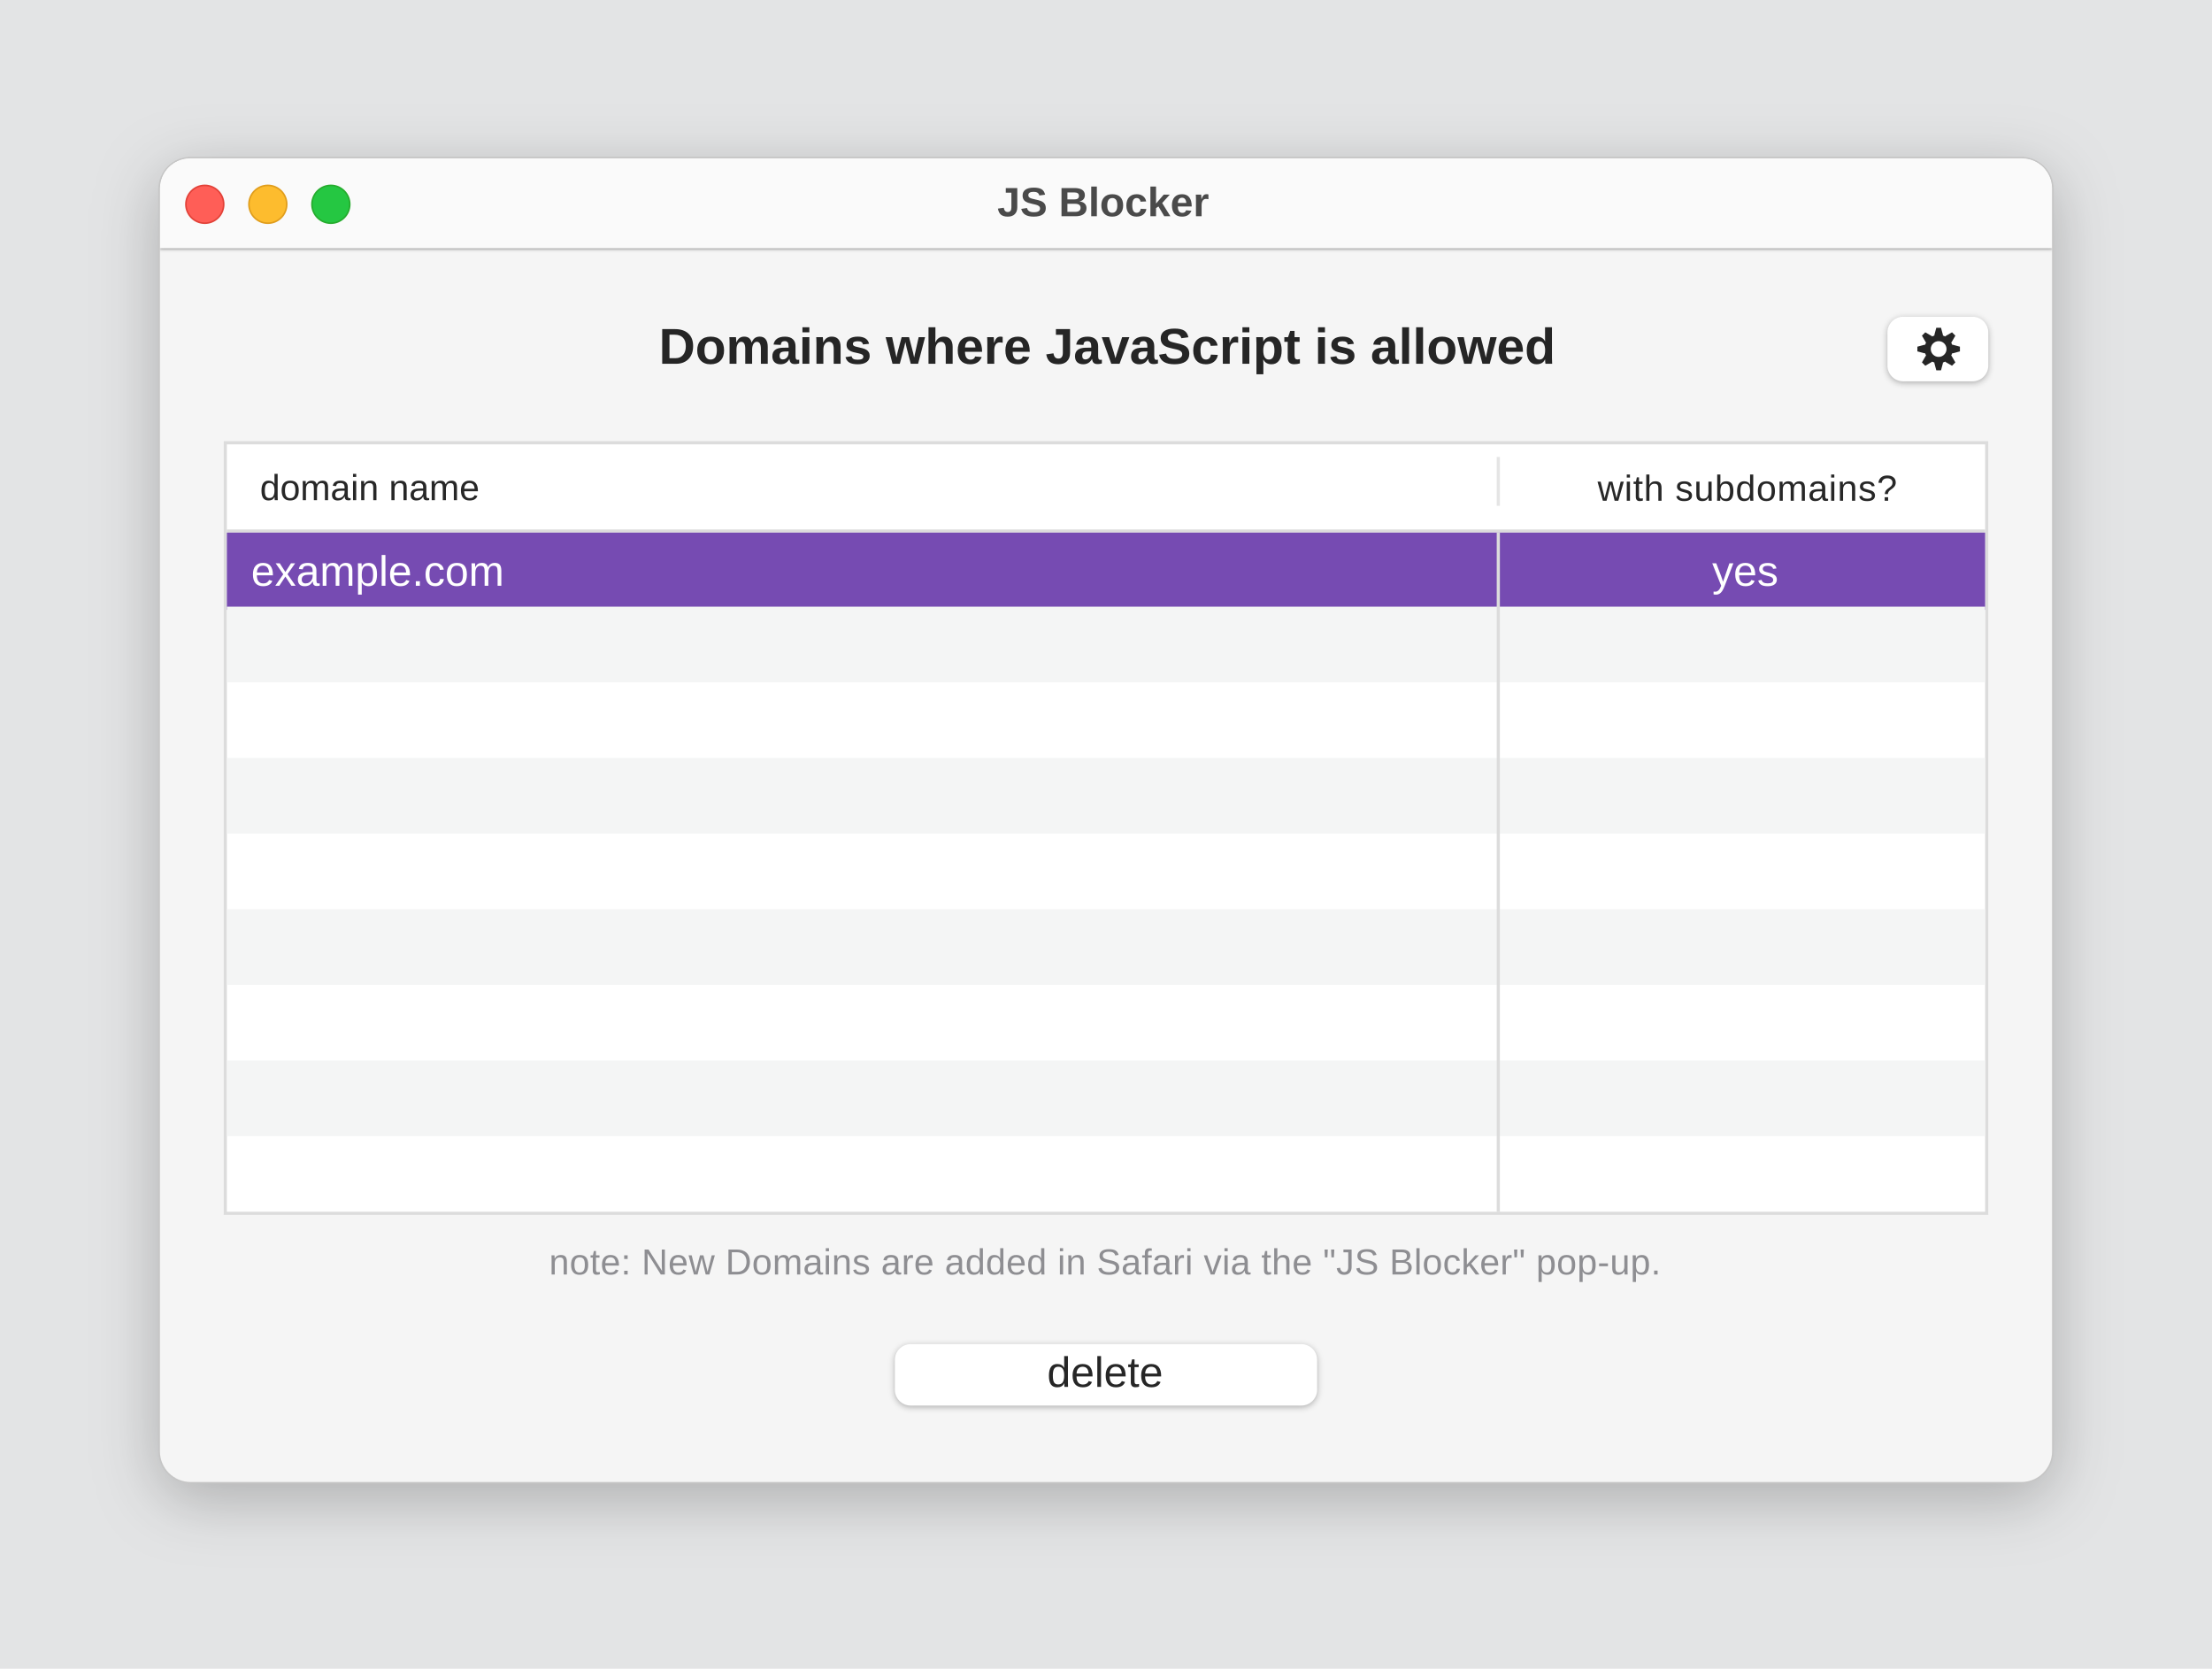
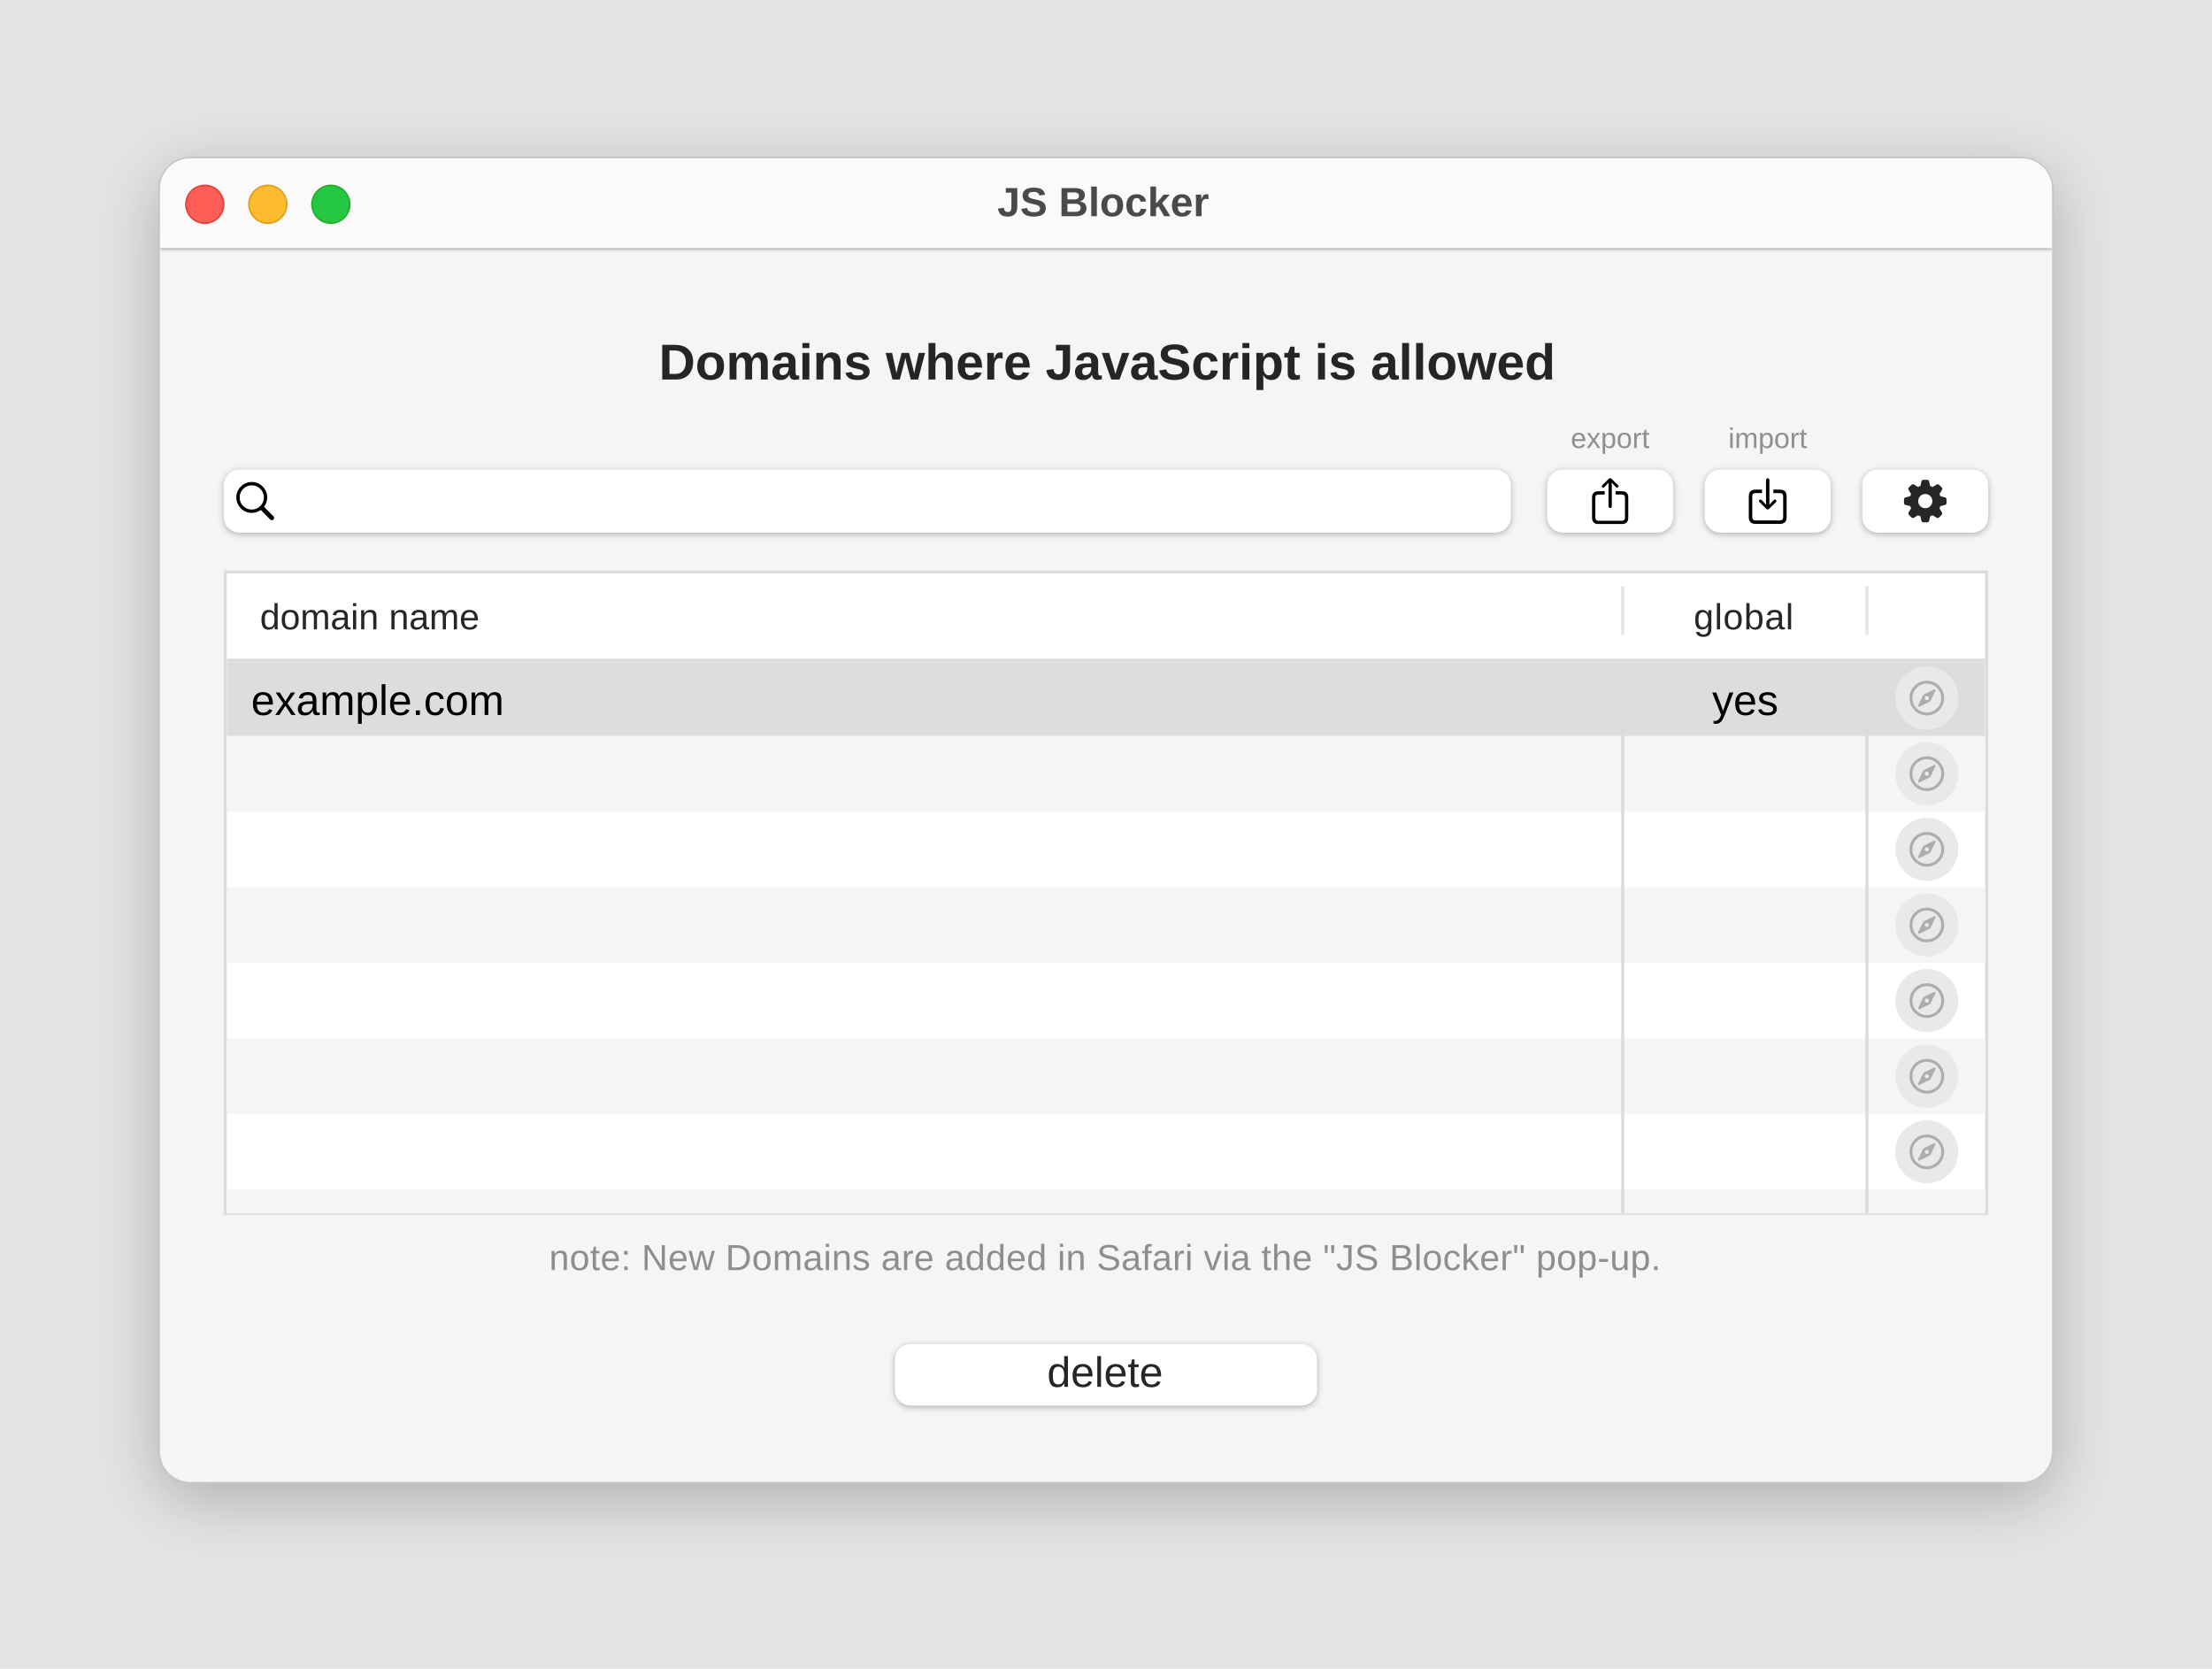
<svg xmlns="http://www.w3.org/2000/svg" xmlns:ns1="https://boxy-svg.com" viewBox="0 0 1404 1059">
  <defs>
    <filter id="drop-shadow-filter-0" color-interpolation-filters="sRGB" x="-50%" y="-50%" width="200%" height="200%" ns1:preset="drop-shadow 1 0 1 2 0.5 rgba(0,0,0,0.3)">
      <feGaussianBlur in="SourceAlpha" stdDeviation="2" />
      <feOffset dx="0" dy="1" />
      <feComponentTransfer result="offsetblur">
        <feFuncA id="spread-ctrl" type="linear" slope="1" />
      </feComponentTransfer>
      <feFlood flood-color="rgba(0,0,0,0.3)" />
      <feComposite in2="offsetblur" operator="in" />
      <feMerge>
        <feMergeNode />
        <feMergeNode in="SourceGraphic" />
      </feMerge>
    </filter>
    <filter id="filter-1" color-interpolation-filters="sRGB" x="-50%" y="-50%" width="200%" height="200%" ns1:preset="drop-shadow 1 0 1 2 0.5 rgba(0,0,0,0.3)">
      <feGaussianBlur in="SourceAlpha" stdDeviation="2" />
      <feOffset dx="0" dy="1" />
      <feComponentTransfer result="offsetblur">
        <feFuncA id="feFuncA-1" type="linear" slope="1" />
      </feComponentTransfer>
      <feFlood flood-color="rgba(0,0,0,0.3)" />
      <feComposite in2="offsetblur" operator="in" />
      <feMerge>
        <feMergeNode />
        <feMergeNode in="SourceGraphic" />
      </feMerge>
    </filter>
    <clipPath id="clip-0">
      <path style="filter: none;" d="M 120.5 100.5 H 1283.5 A 19 19 0 0 1 1302.5 119.5 V 170.5 H 101.5 V 119.5 A 19 19 0 0 1 120.5 100.5 Z" ns1:shape="rect 101.5 100.5 1201 70 19 19 0 0 1@526a241e" />
    </clipPath>
    <filter id="drop-shadow-filter-1" color-interpolation-filters="sRGB" x="-50%" y="-50%" width="200%" height="200%" ns1:preset="drop-shadow 1 0 1 1 0.5 rgba(0,0,0,0.3)">
      <feGaussianBlur in="SourceAlpha" stdDeviation="1" />
      <feOffset dx="0" dy="1" />
      <feComponentTransfer result="offsetblur">
        <feFuncA id="spread-ctrl" type="linear" slope="1" />
      </feComponentTransfer>
      <feFlood flood-color="rgba(0,0,0,0.3)" />
      <feComposite in2="offsetblur" operator="in" />
      <feMerge>
        <feMergeNode />
        <feMergeNode in="SourceGraphic" />
      </feMerge>
    </filter>
    <filter id="drop-shadow-filter-2" color-interpolation-filters="sRGB" x="-50%" y="-50%" width="200%" height="200%" ns1:preset="drop-shadow 1 0 10 20 0.4 rgba(0,0,0,0.3)">
      <feGaussianBlur in="SourceAlpha" stdDeviation="20" />
      <feOffset dx="0" dy="10" />
      <feComponentTransfer result="offsetblur">
        <feFuncA id="spread-ctrl" type="linear" slope="0.8" />
      </feComponentTransfer>
      <feFlood flood-color="rgba(0,0,0,0.3)" />
      <feComposite in2="offsetblur" operator="in" />
      <feMerge>
        <feMergeNode />
        <feMergeNode in="SourceGraphic" />
      </feMerge>
    </filter>
+     <filter id="filter-2" color-interpolation-filters="sRGB" x="-50%" y="-50%" width="200%" height="200%" ns1:preset="drop-shadow 1 0 1 2 0.5 rgba(0,0,0,0.3)">
+       <feGaussianBlur in="SourceAlpha" stdDeviation="2" />
+       <feOffset dx="0" dy="1" />
+       <feComponentTransfer result="offsetblur">
+         <feFuncA id="feFuncA-2" type="linear" slope="1" />
+       </feComponentTransfer>
+       <feFlood flood-color="rgba(0,0,0,0.3)" />
+       <feComposite in2="offsetblur" operator="in" />
+       <feMerge>
+         <feMergeNode />
+         <feMergeNode in="SourceGraphic" />
+       </feMerge>
+     </filter>
+     <filter id="filter-3" color-interpolation-filters="sRGB" x="-50%" y="-50%" width="200%" height="200%" ns1:preset="drop-shadow 1 0 1 2 0.5 rgba(0,0,0,0.3)">
+       <feGaussianBlur in="SourceAlpha" stdDeviation="2" />
+       <feOffset dx="0" dy="1" />
+       <feComponentTransfer result="offsetblur">
+         <feFuncA id="feFuncA-3" type="linear" slope="1" />
+       </feComponentTransfer>
+       <feFlood flood-color="rgba(0,0,0,0.3)" />
+       <feComposite in2="offsetblur" operator="in" />
+       <feMerge>
+         <feMergeNode />
+         <feMergeNode in="SourceGraphic" />
+       </feMerge>
+     </filter>
+     <filter id="filter-4" color-interpolation-filters="sRGB" x="-50%" y="-50%" width="200%" height="200%" ns1:preset="drop-shadow 1 0 1 2 0.5 rgba(0,0,0,0.3)">
+       <feGaussianBlur in="SourceAlpha" stdDeviation="2" />
+       <feOffset dx="0" dy="1" />
+       <feComponentTransfer result="offsetblur">
+         <feFuncA id="feFuncA-4" type="linear" slope="1" />
+       </feComponentTransfer>
+       <feFlood flood-color="rgba(0,0,0,0.3)" />
+       <feComposite in2="offsetblur" operator="in" />
+       <feMerge>
+         <feMergeNode />
+         <feMergeNode in="SourceGraphic" />
+       </feMerge>
+     </filter>
  </defs>
-   <rect width="1404" height="1059" style="fill: rgb(227, 228, 229);" />
+   <rect width="1404" height="1059" style="fill: rgb(227, 228, 229);" transform="matrix(1, 0, 0, 1, -1.950365913216956e-8, 0)" />
  <g style="filter: url('#drop-shadow-filter-2');">
    <rect style="stroke: rgb(198, 198, 198); filter: none; fill: rgb(245, 245, 245);" x="101" y="100" width="1202" height="841" rx="20" ry="20" />
    <g>
      <path style="fill: rgb(250, 250, 250); clip-path: url('#clip-0'); filter: url('#drop-shadow-filter-1');" d="M 120.5 100.5 H 1283.5 A 19 19 0 0 1 1302.5 119.5 V 157.5 H 101.5 V 119.5 A 19 19 0 0 1 120.5 100.5 Z" ns1:shape="rect 101.5 100.5 1201 57 19 19 0 0 1@b8bb7788" />
      <g>
        <ellipse style="fill: rgb(255, 94, 87); stroke: rgb(226, 65, 56); filter: none;" cx="130" cy="129.646" rx="12" ry="12" />
        <ellipse style="fill: rgb(253, 188, 46); stroke: rgb(224, 157, 28); filter: none;" cx="170" cy="129.646" rx="12" ry="12" />
        <ellipse style="fill: rgb(37, 199, 66); stroke: rgb(37, 172, 45); filter: none;" cx="210" cy="129.646" rx="12" ry="12" />
      </g>
      <text style="fill: rgb(74, 74, 74); font-family: Arial, sans-serif; font-size: 26px; font-weight: 700; white-space: pre;" transform="matrix(1, 0, 0, 1, 88.32189, 3.082367)">
        <tspan x="544.678" y="134.145">JS Blocker</tspan>
        <tspan x="544.678" dy="1em">​</tspan>
      </text>
    </g>
+     <text style="fill: rgb(37, 37, 37); font-family: Arial, sans-serif; font-size: 32px; font-weight: 700; white-space: pre;" x="418.18" y="240.862">Domains where JavaScript is allowed</text>
    <g>
-       <text style="fill: rgb(37, 37, 37); font-family: Arial, sans-serif; font-size: 32px; font-weight: 700; white-space: pre;" x="418.18" y="230.862">Domains where JavaScript is allowed</text>
      <g>
-         <rect style="filter: url('#drop-shadow-filter-0'); fill: rgb(255, 255, 255);" x="1198" y="201" width="64" height="41" rx="10" ry="10" />
-         <path d="M 1238.985 210.893 L 1241.107 213.015 L 1238.773 217.045 L 1238.481 217.337 C 1238.725 217.802 1238.928 218.291 1239.088 218.8 L 1239.5 218.8 L 1244 220 L 1244 223 L 1239.5 224.2 L 1239.088 224.2 C 1238.928 224.709 1238.725 225.198 1238.481 225.663 L 1238.773 225.955 L 1241.107 229.985 L 1238.985 232.107 L 1234.955 229.773 L 1234.663 229.481 C 1234.198 229.725 1233.709 229.928 1233.2 230.088 L 1233.2 230.5 L 1232 235 L 1229 235 L 1227.8 230.5 L 1227.8 230.088 C 1227.291 229.928 1226.802 229.725 1226.337 229.481 L 1226.045 229.773 L 1222.015 232.107 L 1219.893 229.985 L 1222.227 225.955 L 1222.519 225.663 C 1222.275 225.198 1222.072 224.709 1221.912 224.2 L 1221.5 224.2 L 1217 223 L 1217 220 L 1221.5 218.8 L 1221.912 218.8 C 1222.072 218.291 1222.275 217.802 1222.519 217.337 L 1222.227 217.045 L 1219.893 213.015 L 1222.015 210.893 L 1226.045 213.227 L 1226.337 213.519 C 1226.802 213.275 1227.291 213.072 1227.8 212.912 L 1227.8 212.5 L 1229 208 L 1232 208 L 1233.2 212.5 L 1233.2 212.912 C 1233.709 213.072 1234.198 213.275 1234.663 213.519 L 1234.955 213.227 L 1238.985 210.893 Z M 1230.5 216.5 C 1227.739 216.5 1225.5 218.739 1225.5 221.5 C 1225.5 224.261 1227.739 226.5 1230.5 226.5 C 1233.261 226.5 1235.5 224.261 1235.5 221.5 C 1235.5 218.739 1233.261 216.5 1230.5 216.5 Z" style="fill: rgb(38, 38, 38);" />
+         <rect style="fill: rgb(255, 255, 255); filter: url(&quot;#filter-4&quot;);" x="142" y="298" width="817" height="40" rx="10" ry="10" />
+         <path d="M 150 315.686 C 150 314.335 150.254 313.067 150.762 311.883 C 151.269 310.7 151.974 309.659 152.874 308.758 C 153.775 307.857 154.817 307.152 156 306.645 C 157.184 306.137 158.451 305.884 159.802 305.884 C 161.152 305.884 162.42 306.137 163.603 306.645 C 164.787 307.152 165.828 307.857 166.728 308.758 C 167.629 309.659 168.334 310.7 168.841 311.883 C 169.349 313.067 169.603 314.335 169.603 315.686 C 169.603 316.807 169.425 317.872 169.068 318.879 C 168.712 319.886 168.219 320.799 167.588 321.617 L 173.595 327.661 C 173.725 327.792 173.826 327.943 173.895 328.115 C 173.964 328.287 174 328.472 174 328.668 C 174 328.937 173.94 329.183 173.821 329.405 C 173.703 329.625 173.537 329.8 173.324 329.927 C 173.112 330.053 172.866 330.116 172.588 330.116 C 172.391 330.116 172.204 330.082 172.028 330.013 C 171.852 329.943 171.691 329.839 171.543 329.7 L 165.5 323.644 C 164.699 324.217 163.813 324.667 162.848 324.995 C 161.881 325.322 160.866 325.486 159.802 325.486 C 158.451 325.486 157.184 325.232 156 324.725 C 154.817 324.217 153.775 323.512 152.874 322.612 C 151.974 321.712 151.269 320.669 150.762 319.486 C 150.254 318.304 150 317.035 150 315.686 Z M 152.1 315.686 C 152.1 316.749 152.299 317.746 152.696 318.676 C 153.093 319.605 153.646 320.422 154.354 321.126 C 155.062 321.831 155.881 322.384 156.811 322.784 C 157.74 323.185 158.737 323.386 159.802 323.386 C 160.866 323.386 161.863 323.185 162.792 322.784 C 163.722 322.384 164.539 321.831 165.242 321.126 C 165.947 320.422 166.5 319.605 166.9 318.676 C 167.302 317.746 167.503 316.749 167.503 315.686 C 167.503 314.621 167.302 313.624 166.9 312.695 C 166.5 311.765 165.947 310.946 165.242 310.238 C 164.539 309.53 163.722 308.977 162.792 308.58 C 161.863 308.182 160.866 307.984 159.802 307.984 C 158.737 307.984 157.74 308.182 156.811 308.58 C 155.881 308.977 155.062 309.53 154.354 310.238 C 153.646 310.946 153.093 311.765 152.696 312.695 C 152.299 313.624 152.1 314.621 152.1 315.686 Z" style="text-wrap-mode: nowrap;" />
+       </g>
+       <g>
+         <text style="fill: rgb(143, 143, 143); font-family: Arial, sans-serif; font-size: 18px; white-space: pre;" x="996.987" y="284.302">export</text>
+         <rect style="fill: rgb(255, 255, 255); filter: url(&quot;#filter-3&quot;);" x="982" y="298" width="80" height="40" rx="10" ry="10" />
+         <path d="M 1014.55 332.559 C 1013.2 332.559 1012.21 332.226 1011.54 331.557 C 1010.86 330.887 1010.5 329.88 1010.5 328.544 L 1010.5 315.754 C 1010.5 314.414 1010.86 313.411 1011.54 312.741 C 1012.21 312.071 1013.2 311.733 1014.55 311.733 L 1018.53 311.733 L 1018.53 313.823 L 1014.58 313.823 C 1013.95 313.823 1013.44 313.991 1013.12 314.332 C 1012.74 314.677 1012.59 315.183 1012.59 315.854 L 1012.59 328.437 C 1012.59 329.113 1012.74 329.621 1013.12 329.961 C 1013.44 330.302 1013.95 330.475 1014.58 330.475 L 1029.4 330.475 C 1030.03 330.475 1030.54 330.302 1030.87 329.961 C 1031.25 329.621 1031.41 329.113 1031.41 328.437 L 1031.41 315.854 C 1031.41 315.183 1031.25 314.677 1030.87 314.332 C 1030.54 313.991 1030.03 313.823 1029.4 313.823 L 1025.45 313.823 L 1025.45 311.733 L 1029.45 311.733 C 1030.8 311.733 1031.79 312.071 1032.46 312.741 C 1033.15 313.411 1033.5 314.414 1033.5 315.754 L 1033.5 328.544 C 1033.5 329.88 1033.15 330.887 1032.46 331.557 C 1031.79 332.226 1030.8 332.559 1029.45 332.559 L 1014.55 332.559 Z M 1021.99 322.402 C 1021.71 322.402 1021.46 322.3 1021.27 322.104 C 1021.07 321.901 1020.95 321.669 1020.95 321.401 L 1020.95 308.213 L 1021.04 306.282 L 1020.3 307.042 L 1018.31 309.18 C 1018.14 309.388 1017.9 309.494 1017.59 309.494 C 1017.31 309.494 1017.1 309.41 1016.93 309.233 C 1016.77 309.064 1016.66 308.845 1016.66 308.584 C 1016.66 308.335 1016.79 308.107 1016.99 307.898 L 1021.22 303.776 C 1021.4 303.649 1021.5 303.562 1021.64 303.514 C 1021.73 303.467 1021.88 303.442 1021.99 303.442 C 1022.13 303.442 1022.27 303.467 1022.36 303.514 C 1022.5 303.562 1022.6 303.649 1022.76 303.776 L 1027.01 307.898 C 1027.2 308.107 1027.33 308.335 1027.33 308.584 C 1027.33 308.845 1027.21 309.064 1027.05 309.233 C 1026.88 309.41 1026.66 309.494 1026.37 309.494 C 1026.08 309.494 1025.84 309.388 1025.67 309.18 L 1023.7 307.042 L 1022.96 306.282 L 1023.05 308.213 L 1023.05 321.401 C 1023.05 321.669 1022.93 321.901 1022.73 322.104 C 1022.54 322.3 1022.3 322.402 1021.99 322.402 Z" style="text-wrap-mode: nowrap;" />
+       </g>
+       <g>
+         <text style="fill: rgb(143, 143, 143); font-family: Arial, sans-serif; font-size: 18px; white-space: pre;" x="1097" y="284.302">import</text>
+         <rect style="fill: rgb(255, 255, 255); filter: url(&quot;#filter-2&quot;);" x="1082" y="298" width="80" height="40" rx="10" ry="10" />
+         <path d="M 1114.24 332.461 C 1112.83 332.461 1111.77 332.111 1111.07 331.414 C 1110.35 330.715 1110 329.666 1110 328.27 L 1110 314.924 C 1110 313.527 1110.35 312.478 1111.07 311.78 C 1111.77 311.081 1112.83 310.732 1114.24 310.732 L 1118.38 310.732 L 1118.38 312.909 L 1114.27 312.909 C 1113.6 312.909 1113.08 313.087 1112.72 313.442 C 1112.35 313.799 1112.18 314.328 1112.18 315.032 L 1112.18 328.161 C 1112.18 328.864 1112.35 329.395 1112.72 329.751 C 1113.08 330.107 1113.6 330.285 1114.27 330.285 L 1129.72 330.285 C 1130.38 330.285 1130.9 330.107 1131.27 329.751 C 1131.64 329.395 1131.82 328.864 1131.82 328.161 L 1131.82 315.032 C 1131.82 314.328 1131.64 313.799 1131.27 313.442 C 1130.9 313.087 1130.38 312.909 1129.72 312.909 L 1125.6 312.909 L 1125.6 310.732 L 1129.76 310.732 C 1131.17 310.732 1132.23 311.081 1132.93 311.78 C 1133.65 312.478 1134 313.527 1134 314.924 L 1134 328.27 C 1134 329.666 1133.65 330.715 1132.93 331.414 C 1132.23 332.111 1131.17 332.461 1129.76 332.461 L 1114.24 332.461 Z M 1121.99 303.538 C 1122.29 303.538 1122.55 303.642 1122.75 303.85 C 1122.97 304.057 1123.08 304.3 1123.08 304.58 L 1123.08 318.331 L 1122.99 320.359 L 1123.76 319.561 L 1125.83 317.33 C 1126.02 317.114 1126.27 317.006 1126.56 317.006 C 1126.85 317.006 1127.08 317.096 1127.27 317.277 C 1127.45 317.456 1127.55 317.682 1127.55 317.952 C 1127.55 318.214 1127.44 318.453 1127.24 318.669 L 1122.78 322.968 C 1122.64 323.104 1122.52 323.197 1122.39 323.246 C 1122.27 323.296 1122.13 323.321 1121.99 323.321 C 1121.87 323.321 1121.73 323.296 1121.61 323.246 C 1121.48 323.197 1121.36 323.104 1121.21 322.968 L 1116.76 318.669 C 1116.55 318.453 1116.44 318.214 1116.44 317.952 C 1116.44 317.682 1116.53 317.456 1116.71 317.277 C 1116.9 317.096 1117.13 317.006 1117.41 317.006 C 1117.72 317.006 1117.96 317.114 1118.15 317.33 L 1120.24 319.561 L 1121.01 320.359 L 1120.93 318.331 L 1120.93 304.58 C 1120.93 304.3 1121.03 304.057 1121.25 303.85 C 1121.45 303.642 1121.71 303.538 1121.99 303.538 Z" style="text-wrap-mode: nowrap;" />
+       </g>
+       <g>
+         <rect style="filter: url(&quot;#drop-shadow-filter-0&quot;); fill: rgb(255, 255, 255);" x="1182" y="298" width="80" height="40" rx="10" ry="10" />
+         <path d="M 1220.84 331.5 L 1223.16 331.5 C 1223.83 331.5 1224.3 331.106 1224.47 330.466 L 1225.14 327.596 C 1225.68 327.415 1226.18 327.219 1226.66 326.989 L 1229.18 328.531 C 1229.68 328.859 1230.32 328.81 1230.76 328.366 L 1232.4 326.743 C 1232.84 326.3 1232.91 325.628 1232.54 325.087 L 1231.03 322.594 C 1231.26 322.133 1231.46 321.625 1231.6 321.149 L 1234.53 320.46 C 1235.13 320.312 1235.5 319.837 1235.5 319.165 L 1235.5 316.901 C 1235.5 316.261 1235.13 315.785 1234.53 315.638 L 1231.63 314.933 C 1231.46 314.375 1231.23 313.883 1231.06 313.472 L 1232.57 310.93 C 1232.91 310.373 1232.88 309.766 1232.44 309.305 L 1230.76 307.682 C 1230.32 307.271 1229.75 307.158 1229.21 307.485 L 1226.66 309.06 C 1226.22 308.83 1225.71 308.633 1225.14 308.453 L 1224.47 305.534 C 1224.3 304.894 1223.83 304.5 1223.16 304.5 L 1220.84 304.5 C 1220.2 304.5 1219.73 304.894 1219.56 305.534 L 1218.89 308.42 C 1218.35 308.6 1217.81 308.798 1217.37 309.044 L 1214.82 307.485 C 1214.28 307.158 1213.71 307.24 1213.24 307.682 L 1211.6 309.305 C 1211.12 309.766 1211.12 310.373 1211.46 310.93 L 1212.97 313.472 C 1212.8 313.883 1212.57 314.375 1212.4 314.933 L 1209.54 315.638 C 1208.9 315.785 1208.5 316.261 1208.5 316.901 L 1208.5 319.165 C 1208.5 319.837 1208.9 320.312 1209.54 320.46 L 1212.44 321.149 C 1212.57 321.625 1212.77 322.133 1213.01 322.594 L 1211.49 325.087 C 1211.12 325.628 1211.19 326.3 1211.63 326.743 L 1213.24 328.366 C 1213.71 328.81 1214.35 328.859 1214.89 328.531 L 1217.37 326.989 C 1217.85 327.219 1218.35 327.415 1218.89 327.596 L 1219.56 330.466 C 1219.73 331.106 1220.2 331.5 1220.84 331.5 Z M 1222.02 322.51 C 1219.53 322.51 1217.51 320.477 1217.51 318 C 1217.51 315.523 1219.53 313.489 1222.02 313.489 C 1224.5 313.489 1226.52 315.523 1226.52 318 C 1226.52 320.477 1224.5 322.51 1222.02 322.51 Z" style="fill: rgb(38, 38, 38);" />
      </g>
    </g>
    <g>
-       <rect x="143" y="281" width="1118" height="489" style="fill: rgb(255, 255, 255); stroke-width: 2px; stroke: rgb(220, 220, 220);" />
+       <rect x="143" y="363" width="1118" height="407" style="fill: rgb(255, 255, 255); stroke-width: 2px; stroke: rgb(220, 220, 220);" />
      <g>
-         <text style="fill: rgb(39, 39, 39); font-family: Arial, sans-serif; font-size: 23px; white-space: pre;" x="165" y="317.402">domain name</text>
-         <line style="fill: rgb(216, 216, 216); stroke-width: 2px; stroke: rgb(229, 229, 229);" x1="951" y1="290" x2="951" y2="321" />
-         <text style="fill: rgb(39, 39, 39); font-family: Arial, sans-serif; font-size: 23px; letter-spacing: 0.4px; white-space: pre;" x="1014" y="317.802">with subdomains?</text>
-         <line style="fill: rgb(216, 216, 216); stroke-width: 2px; stroke: rgb(220, 220, 220);" x1="144" y1="337" x2="1260" y2="337" />
+         <text style="fill: rgb(39, 39, 39); font-family: Arial, sans-serif; font-size: 23px; white-space: pre;" x="165" y="399.402">domain name</text>
+         <text style="fill: rgb(39, 39, 39); font-family: Arial, sans-serif; font-size: 23px; letter-spacing: 0.4px; white-space: pre;" x="1075" y="399.402">global</text>
+         <line style="fill: rgb(216, 216, 216); stroke-width: 2px; stroke: rgb(229, 229, 229);" x1="1030" y1="372" x2="1030" y2="403" />
+         <line style="fill: rgb(216, 216, 216); stroke-width: 2px; stroke: rgb(229, 229, 229);" x1="1185" y1="372" x2="1185" y2="403" />
+         <line style="fill: rgb(216, 216, 216); stroke-width: 2px; stroke: rgb(220, 220, 220);" x1="144" y1="419" x2="1260" y2="419" />
      </g>
      <g>
        <g>
-           <rect x="144" y="338" width="1116" height="49" style="fill: rgb(118, 75, 178);" />
-           <text style="fill: rgb(255, 255, 255); font-family: Arial, sans-serif; font-size: 27px; white-space: pre;" x="159.408" y="371.756">example.com</text>
-           <text style="fill: rgb(255, 255, 255); font-family: Arial, sans-serif; font-size: 27px; white-space: pre;" x="1086.745" y="371.756">yes</text>
+           <rect x="144" y="420" width="1116" height="49" style="fill: rgb(220, 221, 220);" />
+           <text style="font-family: Arial, sans-serif; font-size: 27px; white-space: pre;" x="159.408" y="453.756">example.com</text>
+           <text style="font-family: Arial, sans-serif; font-size: 27px; white-space: pre;" x="1086.74" y="453.756">yes</text>
        </g>
-         <rect x="144" y="385" width="1116" height="48" style="fill: rgb(244, 245, 245);" />
-         <rect x="144" y="481" width="1116" height="48" style="fill: rgb(244, 245, 245);" />
-         <rect x="144" y="577" width="1116" height="48" style="fill: rgb(244, 245, 245);" />
-         <rect x="144" y="673" width="1116" height="48" style="fill: rgb(244, 245, 245);" />
-         <line style="fill: rgb(216, 216, 216); stroke-width: 2px; stroke: rgb(220, 220, 220);" x1="951" y1="338" x2="951" y2="769" />
+         <rect x="144" y="467" width="1116" height="48" style="fill: rgb(244, 245, 245);" />
+         <rect x="144" y="563" width="1116" height="48" style="fill: rgb(244, 245, 245);" />
+         <rect x="144" y="659" width="1116" height="48" style="fill: rgb(244, 245, 245);" />
+         <rect x="144" y="755" width="1116" height="15" style="fill: rgb(244, 245, 245);" />
+         <line style="fill: rgb(216, 216, 216); stroke-width: 2px; stroke: rgb(220, 220, 220);" x1="1030" y1="420" x2="1030" y2="769.999" />
+         <line style="fill: rgb(216, 216, 216); stroke-width: 2px; stroke: rgb(220, 220, 220);" x1="1185" y1="420" x2="1185" y2="769.999" />
+         <g>
+           <g>
+             <ellipse style="fill: rgb(233, 233, 233);" cx="1223" cy="443" rx="20" ry="20" />
+             <path d="M 1223 454 C 1221.48 454 1220.06 453.714 1218.73 453.143 C 1217.4 452.57 1216.23 451.782 1215.22 450.774 C 1214.22 449.769 1213.43 448.6 1212.86 447.27 C 1212.29 445.94 1212 444.517 1212 443 C 1212 441.483 1212.29 440.06 1212.86 438.73 C 1213.43 437.4 1214.22 436.229 1215.22 435.22 C 1216.23 434.209 1217.4 433.419 1218.73 432.852 C 1220.06 432.284 1221.48 432 1223 432 C 1224.52 432 1225.94 432.284 1227.27 432.852 C 1228.6 433.419 1229.77 434.209 1230.78 435.22 C 1231.78 436.229 1232.57 437.4 1233.14 438.73 C 1233.71 440.06 1234 441.483 1234 443 C 1234 444.517 1233.71 445.94 1233.14 447.27 C 1232.57 448.6 1231.78 449.769 1230.78 450.774 C 1229.77 451.782 1228.6 452.57 1227.27 453.143 C 1225.94 453.714 1224.52 454 1223 454 Z M 1223 452.167 C 1224.27 452.167 1225.45 451.929 1226.56 451.456 C 1227.67 450.98 1228.64 450.323 1229.48 449.482 C 1230.32 448.64 1230.98 447.665 1231.46 446.559 C 1231.93 445.452 1232.17 444.265 1232.17 443 C 1232.17 441.735 1231.93 440.547 1231.46 439.435 C 1230.98 438.324 1230.32 437.351 1229.48 436.512 C 1228.64 435.676 1227.67 435.02 1226.56 434.544 C 1225.45 434.071 1224.27 433.833 1223 433.833 C 1221.73 433.833 1220.55 434.071 1219.44 434.544 C 1218.33 435.02 1217.36 435.676 1216.52 436.512 C 1215.68 437.351 1215.02 438.324 1214.55 439.435 C 1214.07 440.547 1213.83 441.735 1213.83 443 C 1213.83 444.265 1214.07 445.452 1214.55 446.559 C 1215.02 447.665 1215.68 448.64 1216.52 449.482 C 1217.36 450.323 1218.33 450.98 1219.44 451.456 C 1220.55 451.929 1221.73 452.167 1223 452.167 Z M 1218.48 448.436 C 1218.24 448.549 1218.03 448.574 1217.85 448.51 C 1217.66 448.445 1217.54 448.322 1217.48 448.139 C 1217.41 447.955 1217.44 447.745 1217.55 447.507 L 1220.57 441.317 C 1220.75 440.964 1221 440.713 1221.32 440.563 L 1227.49 437.554 C 1227.87 437.374 1228.16 437.393 1228.38 437.608 C 1228.59 437.823 1228.6 438.115 1228.42 438.481 L 1225.42 444.661 C 1225.24 444.998 1224.99 445.247 1224.67 445.404 L 1218.48 448.436 Z M 1223 444.327 C 1223.36 444.327 1223.67 444.198 1223.93 443.938 C 1224.19 443.679 1224.32 443.367 1224.32 443 C 1224.32 442.634 1224.19 442.322 1223.93 442.067 C 1223.67 441.812 1223.36 441.684 1223 441.684 C 1222.63 441.684 1222.32 441.812 1222.06 442.067 C 1221.8 442.322 1221.67 442.634 1221.67 443 C 1221.67 443.367 1221.8 443.679 1222.06 443.938 C 1222.32 444.198 1222.63 444.327 1223 444.327 Z" style="text-wrap-mode: nowrap; fill: rgb(173, 173, 173);" />
+           </g>
+           <g>
+             <ellipse style="fill: rgb(233, 233, 233);" cx="1223" cy="491" rx="20" ry="20" />
+             <path d="M 1223 502 C 1221.48 502 1220.06 501.714 1218.73 501.143 C 1217.4 500.57 1216.23 499.782 1215.22 498.774 C 1214.22 497.769 1213.43 496.6 1212.86 495.27 C 1212.29 493.94 1212 492.517 1212 491 C 1212 489.483 1212.29 488.06 1212.86 486.73 C 1213.43 485.4 1214.22 484.229 1215.22 483.22 C 1216.23 482.209 1217.4 481.419 1218.73 480.852 C 1220.06 480.284 1221.48 480 1223 480 C 1224.52 480 1225.94 480.284 1227.27 480.852 C 1228.6 481.419 1229.77 482.209 1230.78 483.22 C 1231.78 484.229 1232.57 485.4 1233.14 486.73 C 1233.71 488.06 1234 489.483 1234 491 C 1234 492.517 1233.71 493.94 1233.14 495.27 C 1232.57 496.6 1231.78 497.769 1230.78 498.774 C 1229.77 499.782 1228.6 500.57 1227.27 501.143 C 1225.94 501.714 1224.52 502 1223 502 Z M 1223 500.167 C 1224.27 500.167 1225.45 499.929 1226.56 499.456 C 1227.67 498.98 1228.64 498.323 1229.48 497.482 C 1230.32 496.64 1230.98 495.665 1231.46 494.559 C 1231.93 493.452 1232.17 492.265 1232.17 491 C 1232.17 489.735 1231.93 488.547 1231.46 487.435 C 1230.98 486.324 1230.32 485.351 1229.48 484.512 C 1228.64 483.676 1227.67 483.02 1226.56 482.544 C 1225.45 482.071 1224.27 481.833 1223 481.833 C 1221.73 481.833 1220.55 482.071 1219.44 482.544 C 1218.33 483.02 1217.36 483.676 1216.52 484.512 C 1215.68 485.351 1215.02 486.324 1214.55 487.435 C 1214.07 488.547 1213.83 489.735 1213.83 491 C 1213.83 492.265 1214.07 493.452 1214.55 494.559 C 1215.02 495.665 1215.68 496.64 1216.52 497.482 C 1217.36 498.323 1218.33 498.98 1219.44 499.456 C 1220.55 499.929 1221.73 500.167 1223 500.167 Z M 1218.48 496.436 C 1218.24 496.549 1218.03 496.574 1217.85 496.51 C 1217.66 496.445 1217.54 496.322 1217.48 496.139 C 1217.41 495.955 1217.44 495.745 1217.55 495.507 L 1220.57 489.317 C 1220.75 488.964 1221 488.713 1221.32 488.563 L 1227.49 485.554 C 1227.87 485.374 1228.16 485.393 1228.38 485.608 C 1228.59 485.823 1228.6 486.115 1228.42 486.481 L 1225.42 492.661 C 1225.24 492.998 1224.99 493.247 1224.67 493.404 L 1218.48 496.436 Z M 1223 492.327 C 1223.36 492.327 1223.67 492.198 1223.93 491.938 C 1224.19 491.679 1224.32 491.367 1224.32 491 C 1224.32 490.634 1224.19 490.322 1223.93 490.067 C 1223.67 489.812 1223.36 489.684 1223 489.684 C 1222.63 489.684 1222.32 489.812 1222.06 490.067 C 1221.8 490.322 1221.67 490.634 1221.67 491 C 1221.67 491.367 1221.8 491.679 1222.06 491.938 C 1222.32 492.198 1222.63 492.327 1223 492.327 Z" style="text-wrap-mode: nowrap; fill: rgb(173, 173, 173);" />
+           </g>
+           <g>
+             <ellipse style="fill: rgb(233, 233, 233);" cx="1223" cy="539" rx="20" ry="20" />
+             <path d="M 1223 550 C 1221.48 550 1220.06 549.714 1218.73 549.143 C 1217.4 548.57 1216.23 547.782 1215.22 546.774 C 1214.22 545.769 1213.43 544.6 1212.86 543.27 C 1212.29 541.94 1212 540.517 1212 539 C 1212 537.483 1212.29 536.06 1212.86 534.73 C 1213.43 533.4 1214.22 532.229 1215.22 531.22 C 1216.23 530.209 1217.4 529.419 1218.73 528.852 C 1220.06 528.284 1221.48 528 1223 528 C 1224.52 528 1225.94 528.284 1227.27 528.852 C 1228.6 529.419 1229.77 530.209 1230.78 531.22 C 1231.78 532.229 1232.57 533.4 1233.14 534.73 C 1233.71 536.06 1234 537.483 1234 539 C 1234 540.517 1233.71 541.94 1233.14 543.27 C 1232.57 544.6 1231.78 545.769 1230.78 546.774 C 1229.77 547.782 1228.6 548.57 1227.27 549.143 C 1225.94 549.714 1224.52 550 1223 550 Z M 1223 548.167 C 1224.27 548.167 1225.45 547.929 1226.56 547.456 C 1227.67 546.98 1228.64 546.323 1229.48 545.482 C 1230.32 544.64 1230.98 543.665 1231.46 542.559 C 1231.93 541.452 1232.17 540.265 1232.17 539 C 1232.17 537.735 1231.93 536.547 1231.46 535.435 C 1230.98 534.324 1230.32 533.351 1229.48 532.512 C 1228.64 531.676 1227.67 531.02 1226.56 530.544 C 1225.45 530.071 1224.27 529.833 1223 529.833 C 1221.73 529.833 1220.55 530.071 1219.44 530.544 C 1218.33 531.02 1217.36 531.676 1216.52 532.512 C 1215.68 533.351 1215.02 534.324 1214.55 535.435 C 1214.07 536.547 1213.83 537.735 1213.83 539 C 1213.83 540.265 1214.07 541.452 1214.55 542.559 C 1215.02 543.665 1215.68 544.64 1216.52 545.482 C 1217.36 546.323 1218.33 546.98 1219.44 547.456 C 1220.55 547.929 1221.73 548.167 1223 548.167 Z M 1218.48 544.436 C 1218.24 544.549 1218.03 544.574 1217.85 544.51 C 1217.66 544.445 1217.54 544.322 1217.48 544.139 C 1217.41 543.955 1217.44 543.745 1217.55 543.507 L 1220.57 537.317 C 1220.75 536.964 1221 536.713 1221.32 536.563 L 1227.49 533.554 C 1227.87 533.374 1228.16 533.393 1228.38 533.608 C 1228.59 533.823 1228.6 534.115 1228.42 534.481 L 1225.42 540.661 C 1225.24 540.998 1224.99 541.247 1224.67 541.404 L 1218.48 544.436 Z M 1223 540.327 C 1223.36 540.327 1223.67 540.198 1223.93 539.938 C 1224.19 539.679 1224.32 539.367 1224.32 539 C 1224.32 538.634 1224.19 538.322 1223.93 538.067 C 1223.67 537.812 1223.36 537.684 1223 537.684 C 1222.63 537.684 1222.32 537.812 1222.06 538.067 C 1221.8 538.322 1221.67 538.634 1221.67 539 C 1221.67 539.367 1221.8 539.679 1222.06 539.938 C 1222.32 540.198 1222.63 540.327 1223 540.327 Z" style="text-wrap-mode: nowrap; fill: rgb(173, 173, 173);" />
+           </g>
+           <g>
+             <ellipse style="fill: rgb(233, 233, 233);" cx="1223" cy="587" rx="20" ry="20" />
+             <path d="M 1223 598 C 1221.48 598 1220.06 597.714 1218.73 597.143 C 1217.4 596.57 1216.23 595.782 1215.22 594.774 C 1214.22 593.769 1213.43 592.6 1212.86 591.27 C 1212.29 589.94 1212 588.517 1212 587 C 1212 585.483 1212.29 584.06 1212.86 582.73 C 1213.43 581.4 1214.22 580.229 1215.22 579.22 C 1216.23 578.209 1217.4 577.419 1218.73 576.852 C 1220.06 576.284 1221.48 576 1223 576 C 1224.52 576 1225.94 576.284 1227.27 576.852 C 1228.6 577.419 1229.77 578.209 1230.78 579.22 C 1231.78 580.229 1232.57 581.4 1233.14 582.73 C 1233.71 584.06 1234 585.483 1234 587 C 1234 588.517 1233.71 589.94 1233.14 591.27 C 1232.57 592.6 1231.78 593.769 1230.78 594.774 C 1229.77 595.782 1228.6 596.57 1227.27 597.143 C 1225.94 597.714 1224.52 598 1223 598 Z M 1223 596.167 C 1224.27 596.167 1225.45 595.929 1226.56 595.456 C 1227.67 594.98 1228.64 594.323 1229.48 593.482 C 1230.32 592.64 1230.98 591.665 1231.46 590.559 C 1231.93 589.452 1232.17 588.265 1232.17 587 C 1232.17 585.735 1231.93 584.547 1231.46 583.435 C 1230.98 582.324 1230.32 581.351 1229.48 580.512 C 1228.64 579.676 1227.67 579.02 1226.56 578.544 C 1225.45 578.071 1224.27 577.833 1223 577.833 C 1221.73 577.833 1220.55 578.071 1219.44 578.544 C 1218.33 579.02 1217.36 579.676 1216.52 580.512 C 1215.68 581.351 1215.02 582.324 1214.55 583.435 C 1214.07 584.547 1213.83 585.735 1213.83 587 C 1213.83 588.265 1214.07 589.452 1214.55 590.559 C 1215.02 591.665 1215.68 592.64 1216.52 593.482 C 1217.36 594.323 1218.33 594.98 1219.44 595.456 C 1220.55 595.929 1221.73 596.167 1223 596.167 Z M 1218.48 592.436 C 1218.24 592.549 1218.03 592.574 1217.85 592.51 C 1217.66 592.445 1217.54 592.322 1217.48 592.139 C 1217.41 591.955 1217.44 591.745 1217.55 591.507 L 1220.57 585.317 C 1220.75 584.964 1221 584.713 1221.32 584.563 L 1227.49 581.554 C 1227.87 581.374 1228.16 581.393 1228.38 581.608 C 1228.59 581.823 1228.6 582.115 1228.42 582.481 L 1225.42 588.661 C 1225.24 588.998 1224.99 589.247 1224.67 589.404 L 1218.48 592.436 Z M 1223 588.327 C 1223.36 588.327 1223.67 588.198 1223.93 587.938 C 1224.19 587.679 1224.32 587.367 1224.32 587 C 1224.32 586.634 1224.19 586.322 1223.93 586.067 C 1223.67 585.812 1223.36 585.684 1223 585.684 C 1222.63 585.684 1222.32 585.812 1222.06 586.067 C 1221.8 586.322 1221.67 586.634 1221.67 587 C 1221.67 587.367 1221.8 587.679 1222.06 587.938 C 1222.32 588.198 1222.63 588.327 1223 588.327 Z" style="text-wrap-mode: nowrap; fill: rgb(173, 173, 173);" />
+           </g>
+           <g>
+             <ellipse style="fill: rgb(233, 233, 233);" cx="1223" cy="635" rx="20" ry="20" />
+             <path d="M 1223 646 C 1221.48 646 1220.06 645.714 1218.73 645.143 C 1217.4 644.57 1216.23 643.782 1215.22 642.774 C 1214.22 641.769 1213.43 640.6 1212.86 639.27 C 1212.29 637.94 1212 636.517 1212 635 C 1212 633.483 1212.29 632.06 1212.86 630.73 C 1213.43 629.4 1214.22 628.229 1215.22 627.22 C 1216.23 626.209 1217.4 625.419 1218.73 624.852 C 1220.06 624.284 1221.48 624 1223 624 C 1224.52 624 1225.94 624.284 1227.27 624.852 C 1228.6 625.419 1229.77 626.209 1230.78 627.22 C 1231.78 628.229 1232.57 629.4 1233.14 630.73 C 1233.71 632.06 1234 633.483 1234 635 C 1234 636.517 1233.71 637.94 1233.14 639.27 C 1232.57 640.6 1231.78 641.769 1230.78 642.774 C 1229.77 643.782 1228.6 644.57 1227.27 645.143 C 1225.94 645.714 1224.52 646 1223 646 Z M 1223 644.167 C 1224.27 644.167 1225.45 643.929 1226.56 643.456 C 1227.67 642.98 1228.64 642.323 1229.48 641.482 C 1230.32 640.64 1230.98 639.665 1231.46 638.559 C 1231.93 637.452 1232.17 636.265 1232.17 635 C 1232.17 633.735 1231.93 632.547 1231.46 631.435 C 1230.98 630.324 1230.32 629.351 1229.48 628.512 C 1228.64 627.676 1227.67 627.02 1226.56 626.544 C 1225.45 626.071 1224.27 625.833 1223 625.833 C 1221.73 625.833 1220.55 626.071 1219.44 626.544 C 1218.33 627.02 1217.36 627.676 1216.52 628.512 C 1215.68 629.351 1215.02 630.324 1214.55 631.435 C 1214.07 632.547 1213.83 633.735 1213.83 635 C 1213.83 636.265 1214.07 637.452 1214.55 638.559 C 1215.02 639.665 1215.68 640.64 1216.52 641.482 C 1217.36 642.323 1218.33 642.98 1219.44 643.456 C 1220.55 643.929 1221.73 644.167 1223 644.167 Z M 1218.48 640.436 C 1218.24 640.549 1218.03 640.574 1217.85 640.51 C 1217.66 640.445 1217.54 640.322 1217.48 640.139 C 1217.41 639.955 1217.44 639.745 1217.55 639.507 L 1220.57 633.317 C 1220.75 632.964 1221 632.713 1221.32 632.563 L 1227.49 629.554 C 1227.87 629.374 1228.16 629.393 1228.38 629.608 C 1228.59 629.823 1228.6 630.115 1228.42 630.481 L 1225.42 636.661 C 1225.24 636.998 1224.99 637.247 1224.67 637.404 L 1218.48 640.436 Z M 1223 636.327 C 1223.36 636.327 1223.67 636.198 1223.93 635.938 C 1224.19 635.679 1224.32 635.367 1224.32 635 C 1224.32 634.634 1224.19 634.322 1223.93 634.067 C 1223.67 633.812 1223.36 633.684 1223 633.684 C 1222.63 633.684 1222.32 633.812 1222.06 634.067 C 1221.8 634.322 1221.67 634.634 1221.67 635 C 1221.67 635.367 1221.8 635.679 1222.06 635.938 C 1222.32 636.198 1222.63 636.327 1223 636.327 Z" style="text-wrap-mode: nowrap; fill: rgb(173, 173, 173);" />
+           </g>
+           <g>
+             <ellipse style="fill: rgb(233, 233, 233);" cx="1223" cy="683" rx="20" ry="20" />
+             <path d="M 1223 694 C 1221.48 694 1220.06 693.714 1218.73 693.143 C 1217.4 692.57 1216.23 691.782 1215.22 690.774 C 1214.22 689.769 1213.43 688.6 1212.86 687.27 C 1212.29 685.94 1212 684.517 1212 683 C 1212 681.483 1212.29 680.06 1212.86 678.73 C 1213.43 677.4 1214.22 676.229 1215.22 675.22 C 1216.23 674.209 1217.4 673.419 1218.73 672.852 C 1220.06 672.284 1221.48 672 1223 672 C 1224.52 672 1225.94 672.284 1227.27 672.852 C 1228.6 673.419 1229.77 674.209 1230.78 675.22 C 1231.78 676.229 1232.57 677.4 1233.14 678.73 C 1233.71 680.06 1234 681.483 1234 683 C 1234 684.517 1233.71 685.94 1233.14 687.27 C 1232.57 688.6 1231.78 689.769 1230.78 690.774 C 1229.77 691.782 1228.6 692.57 1227.27 693.143 C 1225.94 693.714 1224.52 694 1223 694 Z M 1223 692.167 C 1224.27 692.167 1225.45 691.929 1226.56 691.456 C 1227.67 690.98 1228.64 690.323 1229.48 689.482 C 1230.32 688.64 1230.98 687.665 1231.46 686.559 C 1231.93 685.452 1232.17 684.265 1232.17 683 C 1232.17 681.735 1231.93 680.547 1231.46 679.435 C 1230.98 678.324 1230.32 677.351 1229.48 676.512 C 1228.64 675.676 1227.67 675.02 1226.56 674.544 C 1225.45 674.071 1224.27 673.833 1223 673.833 C 1221.73 673.833 1220.55 674.071 1219.44 674.544 C 1218.33 675.02 1217.36 675.676 1216.52 676.512 C 1215.68 677.351 1215.02 678.324 1214.55 679.435 C 1214.07 680.547 1213.83 681.735 1213.83 683 C 1213.83 684.265 1214.07 685.452 1214.55 686.559 C 1215.02 687.665 1215.68 688.64 1216.52 689.482 C 1217.36 690.323 1218.33 690.98 1219.44 691.456 C 1220.55 691.929 1221.73 692.167 1223 692.167 Z M 1218.48 688.436 C 1218.24 688.549 1218.03 688.574 1217.85 688.51 C 1217.66 688.445 1217.54 688.322 1217.48 688.139 C 1217.41 687.955 1217.44 687.745 1217.55 687.507 L 1220.57 681.317 C 1220.75 680.964 1221 680.713 1221.32 680.563 L 1227.49 677.554 C 1227.87 677.374 1228.16 677.393 1228.38 677.608 C 1228.59 677.823 1228.6 678.115 1228.42 678.481 L 1225.42 684.661 C 1225.24 684.998 1224.99 685.247 1224.67 685.404 L 1218.48 688.436 Z M 1223 684.327 C 1223.36 684.327 1223.67 684.198 1223.93 683.938 C 1224.19 683.679 1224.32 683.367 1224.32 683 C 1224.32 682.634 1224.19 682.322 1223.93 682.067 C 1223.67 681.812 1223.36 681.684 1223 681.684 C 1222.63 681.684 1222.32 681.812 1222.06 682.067 C 1221.8 682.322 1221.67 682.634 1221.67 683 C 1221.67 683.367 1221.8 683.679 1222.06 683.938 C 1222.32 684.198 1222.63 684.327 1223 684.327 Z" style="text-wrap-mode: nowrap; fill: rgb(173, 173, 173);" />
+           </g>
+           <g>
+             <ellipse style="fill: rgb(233, 233, 233);" cx="1223" cy="731" rx="20" ry="20" />
+             <path d="M 1223 742 C 1221.48 742 1220.06 741.714 1218.73 741.143 C 1217.4 740.57 1216.23 739.782 1215.22 738.774 C 1214.22 737.769 1213.43 736.6 1212.86 735.27 C 1212.29 733.94 1212 732.517 1212 731 C 1212 729.483 1212.29 728.06 1212.86 726.73 C 1213.43 725.4 1214.22 724.229 1215.22 723.22 C 1216.23 722.209 1217.4 721.419 1218.73 720.852 C 1220.06 720.284 1221.48 720 1223 720 C 1224.52 720 1225.94 720.284 1227.27 720.852 C 1228.6 721.419 1229.77 722.209 1230.78 723.22 C 1231.78 724.229 1232.57 725.4 1233.14 726.73 C 1233.71 728.06 1234 729.483 1234 731 C 1234 732.517 1233.71 733.94 1233.14 735.27 C 1232.57 736.6 1231.78 737.769 1230.78 738.774 C 1229.77 739.782 1228.6 740.57 1227.27 741.143 C 1225.94 741.714 1224.52 742 1223 742 Z M 1223 740.167 C 1224.27 740.167 1225.45 739.929 1226.56 739.456 C 1227.67 738.98 1228.64 738.323 1229.48 737.482 C 1230.32 736.64 1230.98 735.665 1231.46 734.559 C 1231.93 733.452 1232.17 732.265 1232.17 731 C 1232.17 729.735 1231.93 728.547 1231.46 727.435 C 1230.98 726.324 1230.32 725.351 1229.48 724.512 C 1228.64 723.676 1227.67 723.02 1226.56 722.544 C 1225.45 722.071 1224.27 721.833 1223 721.833 C 1221.73 721.833 1220.55 722.071 1219.44 722.544 C 1218.33 723.02 1217.36 723.676 1216.52 724.512 C 1215.68 725.351 1215.02 726.324 1214.55 727.435 C 1214.07 728.547 1213.83 729.735 1213.83 731 C 1213.83 732.265 1214.07 733.452 1214.55 734.559 C 1215.02 735.665 1215.68 736.64 1216.52 737.482 C 1217.36 738.323 1218.33 738.98 1219.44 739.456 C 1220.55 739.929 1221.73 740.167 1223 740.167 Z M 1218.48 736.436 C 1218.24 736.549 1218.03 736.574 1217.85 736.51 C 1217.66 736.445 1217.54 736.322 1217.48 736.139 C 1217.41 735.955 1217.44 735.745 1217.55 735.507 L 1220.57 729.317 C 1220.75 728.964 1221 728.713 1221.32 728.563 L 1227.49 725.554 C 1227.87 725.374 1228.16 725.393 1228.38 725.608 C 1228.59 725.823 1228.6 726.115 1228.42 726.481 L 1225.42 732.661 C 1225.24 732.998 1224.99 733.247 1224.67 733.404 L 1218.48 736.436 Z M 1223 732.327 C 1223.36 732.327 1223.67 732.198 1223.93 731.938 C 1224.19 731.679 1224.32 731.367 1224.32 731 C 1224.32 730.634 1224.19 730.322 1223.93 730.067 C 1223.67 729.812 1223.36 729.684 1223 729.684 C 1222.63 729.684 1222.32 729.812 1222.06 730.067 C 1221.8 730.322 1221.67 730.634 1221.67 731 C 1221.67 731.367 1221.8 731.679 1222.06 731.938 C 1222.32 732.198 1222.63 732.327 1223 732.327 Z" style="text-wrap-mode: nowrap; fill: rgb(173, 173, 173);" />
+           </g>
+         </g>
      </g>
-       <text style="fill: rgb(142, 142, 146); font-family: Arial, sans-serif; font-size: 23px; letter-spacing: 0.2px; white-space: pre;" x="348.516" y="808.803">note: New Domains are added in Safari via the "JS Blocker" pop-up.</text>
+       <text style="fill: rgb(142, 142, 146); font-family: Arial, sans-serif; font-size: 23px; letter-spacing: 0.2px; white-space: pre;" x="348.516" y="806.035">note: New Domains are added in Safari via the "JS Blocker" pop-up.</text>
    </g>
    <g>
      <rect style="fill: rgb(255, 255, 255); filter: url('#filter-1');" x="568" y="853" width="268" height="39" rx="10" ry="10" />
      <text style="fill: rgb(38, 38, 38); font-family: Arial, sans-serif; font-size: 27px; white-space: pre;" x="664.633" y="880.146">delete</text>
    </g>
  </g>
</svg>
